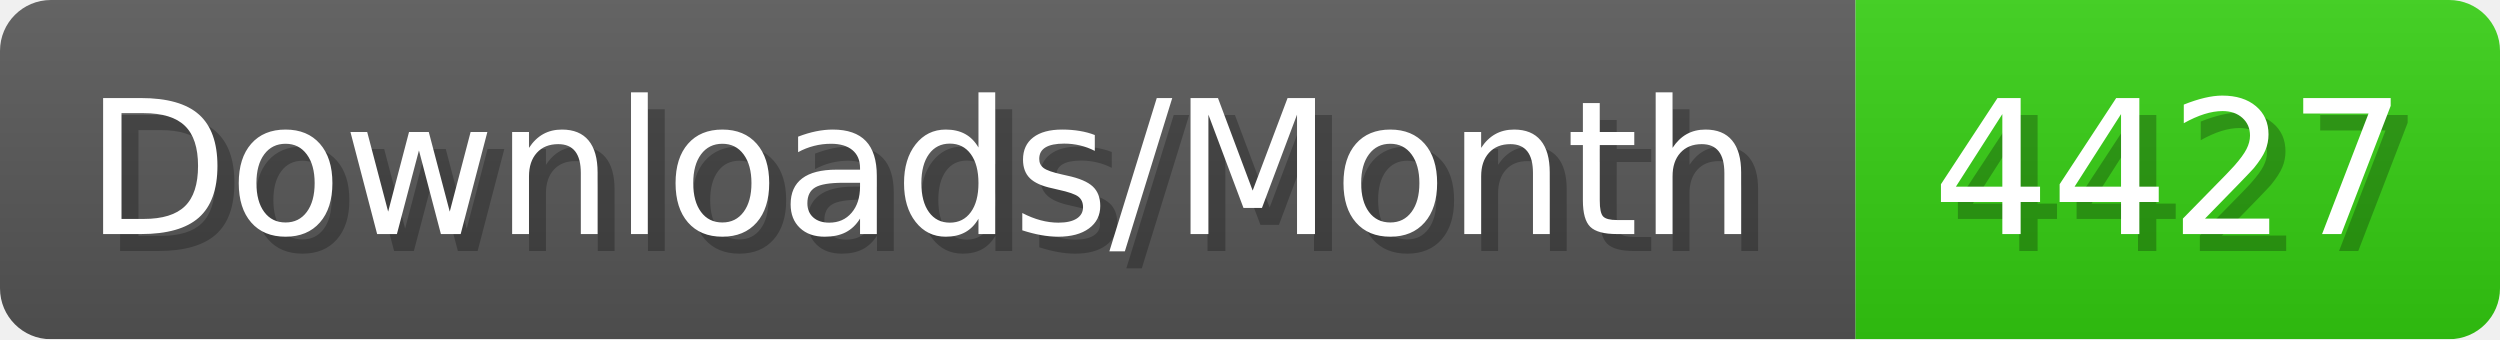
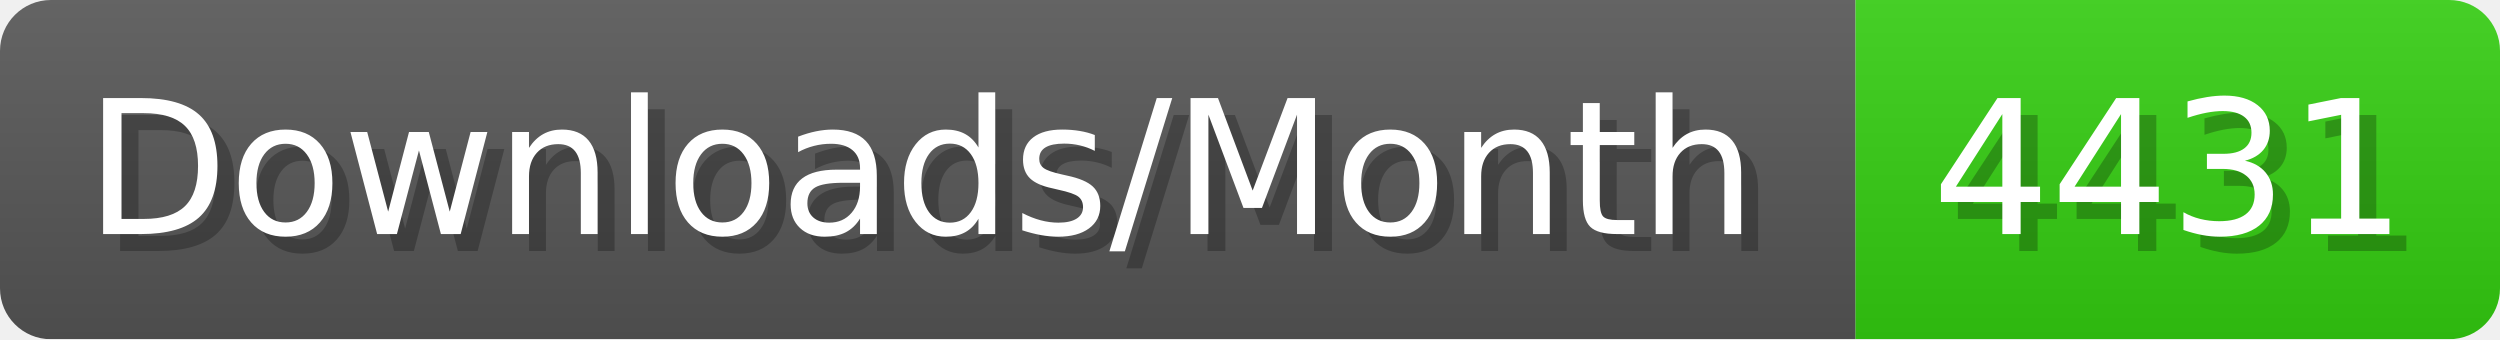
- <svg xmlns="http://www.w3.org/2000/svg" width="147.4" height="20" viewBox="0 0 1474 200" role="img" aria-label="Downloads/Month: 4427">
+ <svg xmlns="http://www.w3.org/2000/svg" width="147.4" height="20" viewBox="0 0 1474 200" role="img" aria-label="Downloads/Month: 4431">
  <linearGradient id="YlXUI" x2="0" y2="100%">
    <stop offset="0" stop-opacity=".1" stop-color="#EEE" />
    <stop offset="1" stop-opacity=".1" />
  </linearGradient>
  <mask id="JHhop">
    <rect width="1474" height="200" rx="30" fill="#FFF" />
  </mask>
  <g mask="url(#JHhop)">
    <rect width="1094" height="200" fill="#555" />
    <rect width="380" height="200" fill="#3C1" x="1094" />
    <rect width="1474" height="200" fill="url(#YlXUI)" />
  </g>
  <g aria-hidden="true" fill="#fff" text-anchor="start" font-family="Verdana,DejaVu Sans,sans-serif" font-size="110">
    <text x="60" y="148" textLength="994" fill="#000" opacity="0.25">Downloads/Month</text>
    <text x="50" y="138" textLength="994">Downloads/Month</text>
-     <text x="1149" y="148" textLength="280" fill="#000" opacity="0.25">4427</text>
-     <text x="1139" y="138" textLength="280">4427</text>
+     <text x="1149" y="148" textLength="280" fill="#000" opacity="0.25">4431</text>
+     <text x="1139" y="138" textLength="280">4431</text>
  </g>
</svg>
